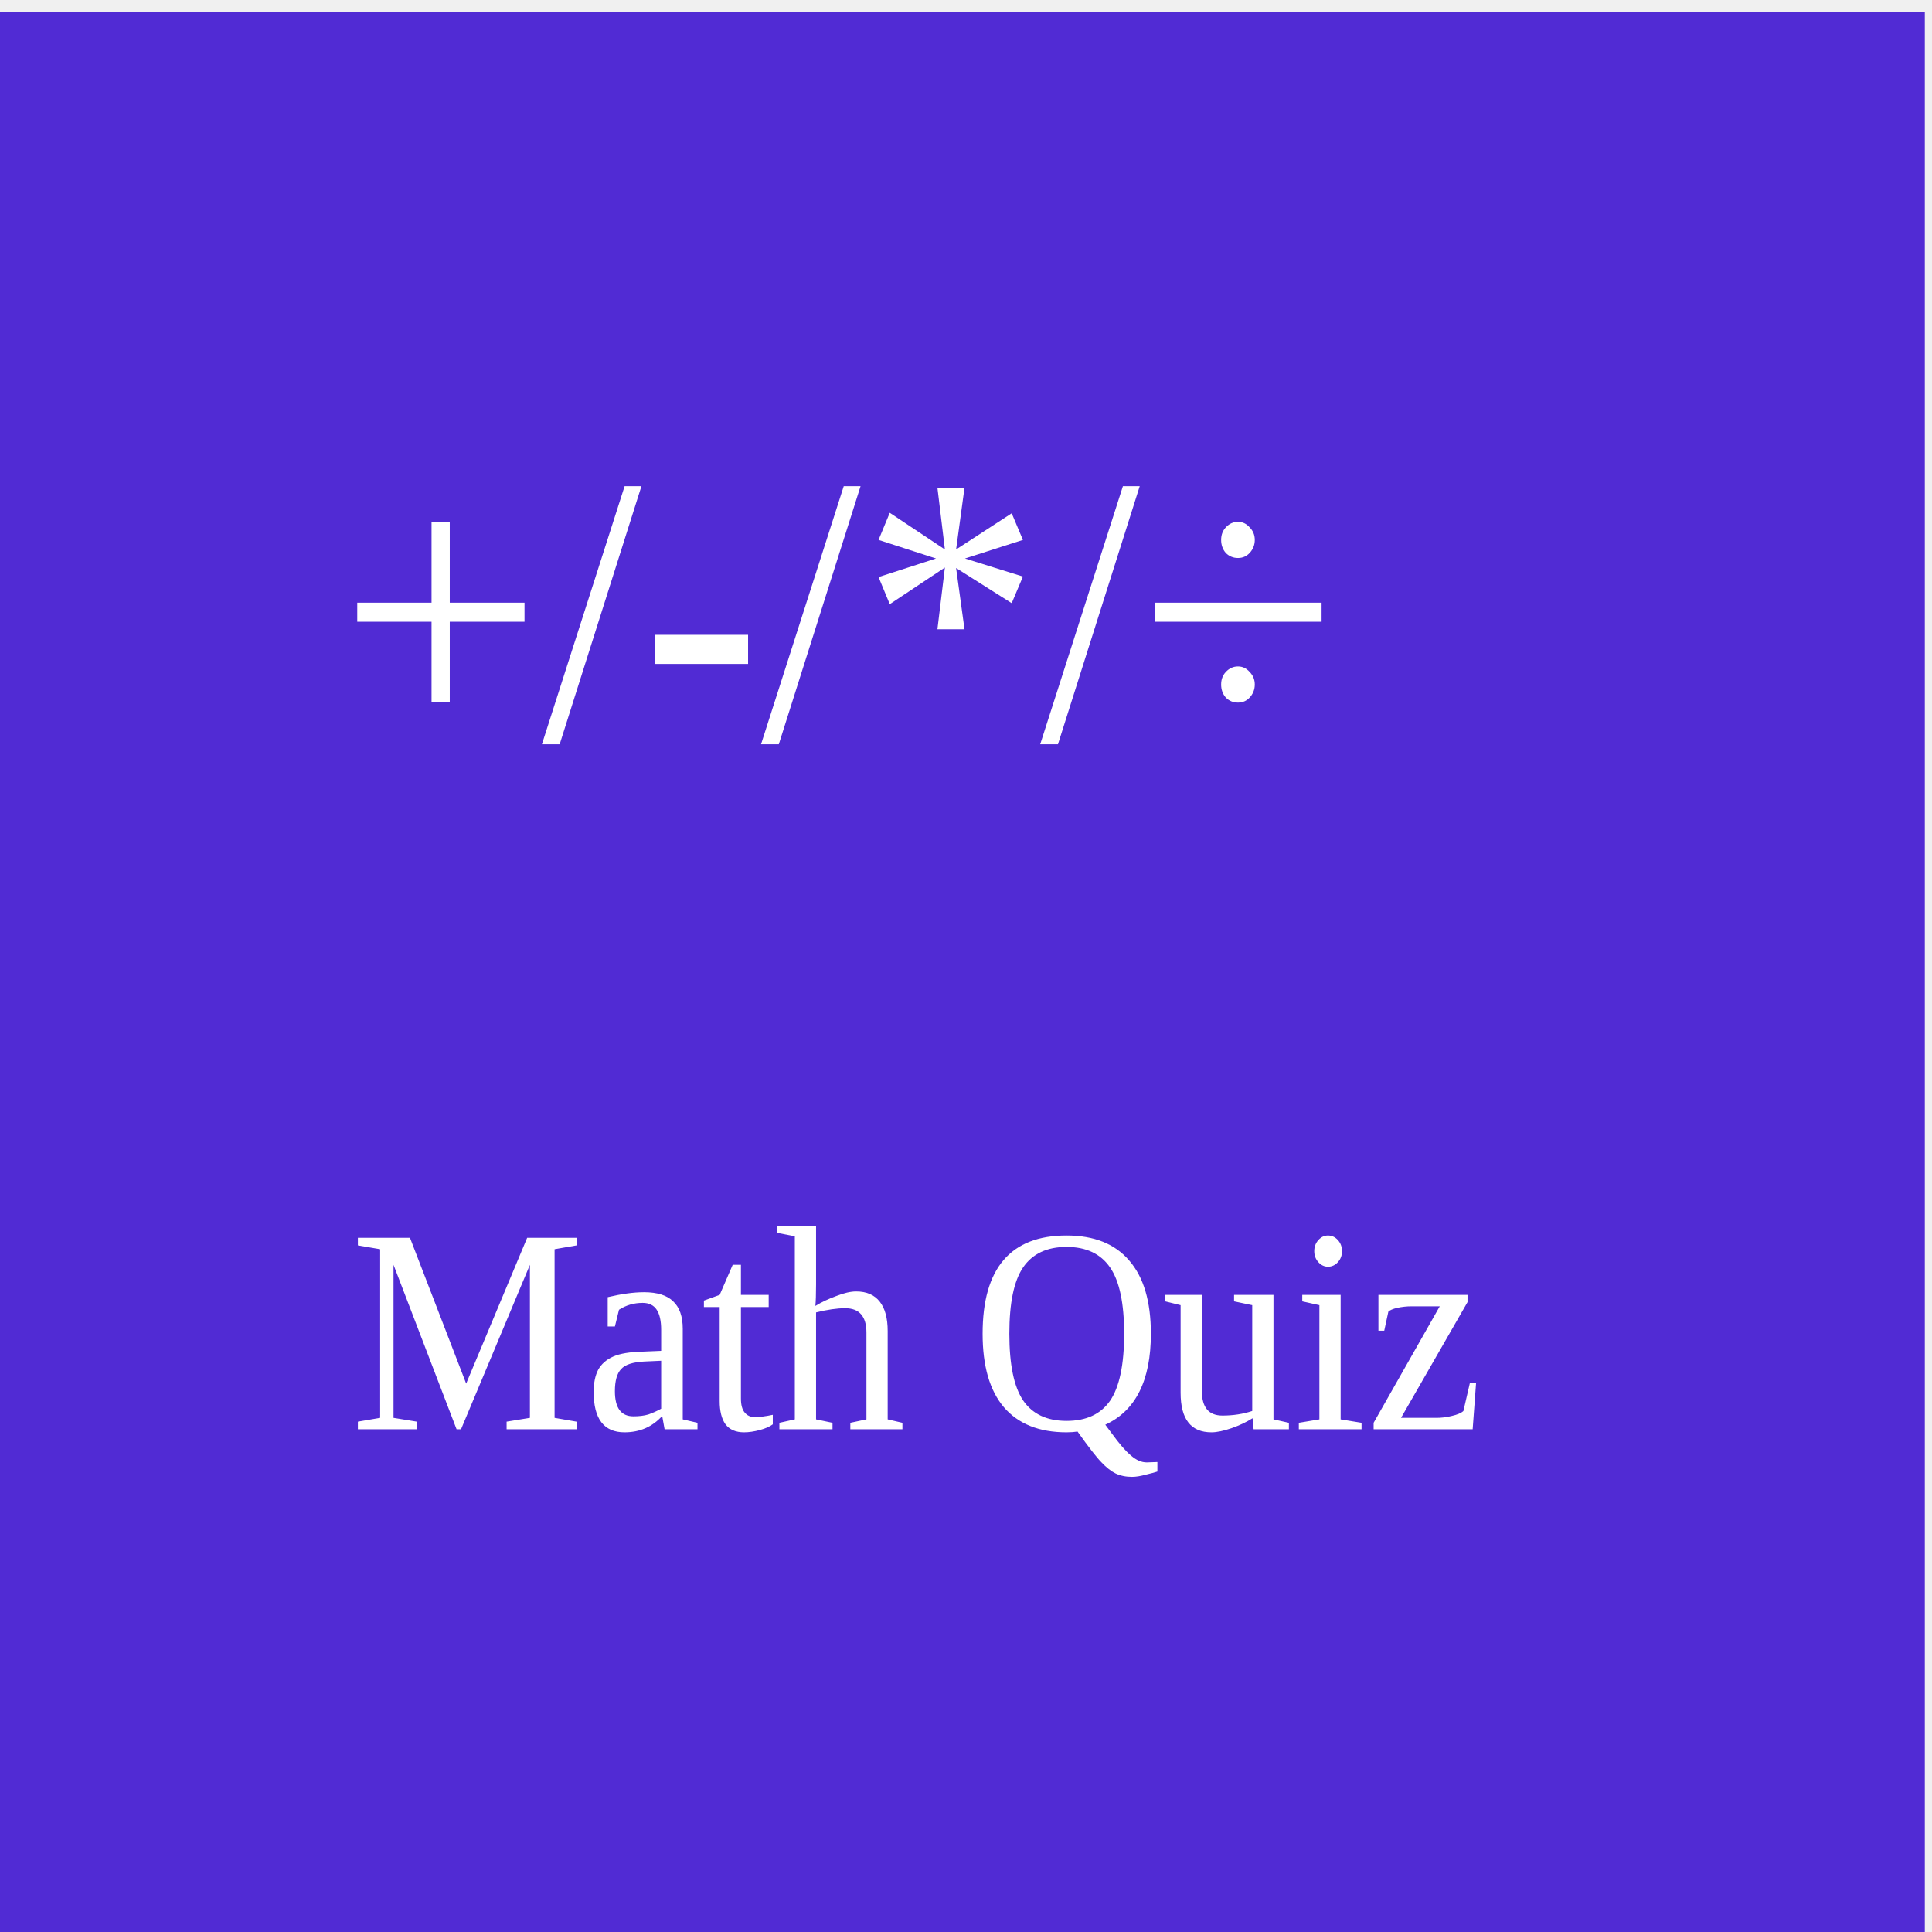
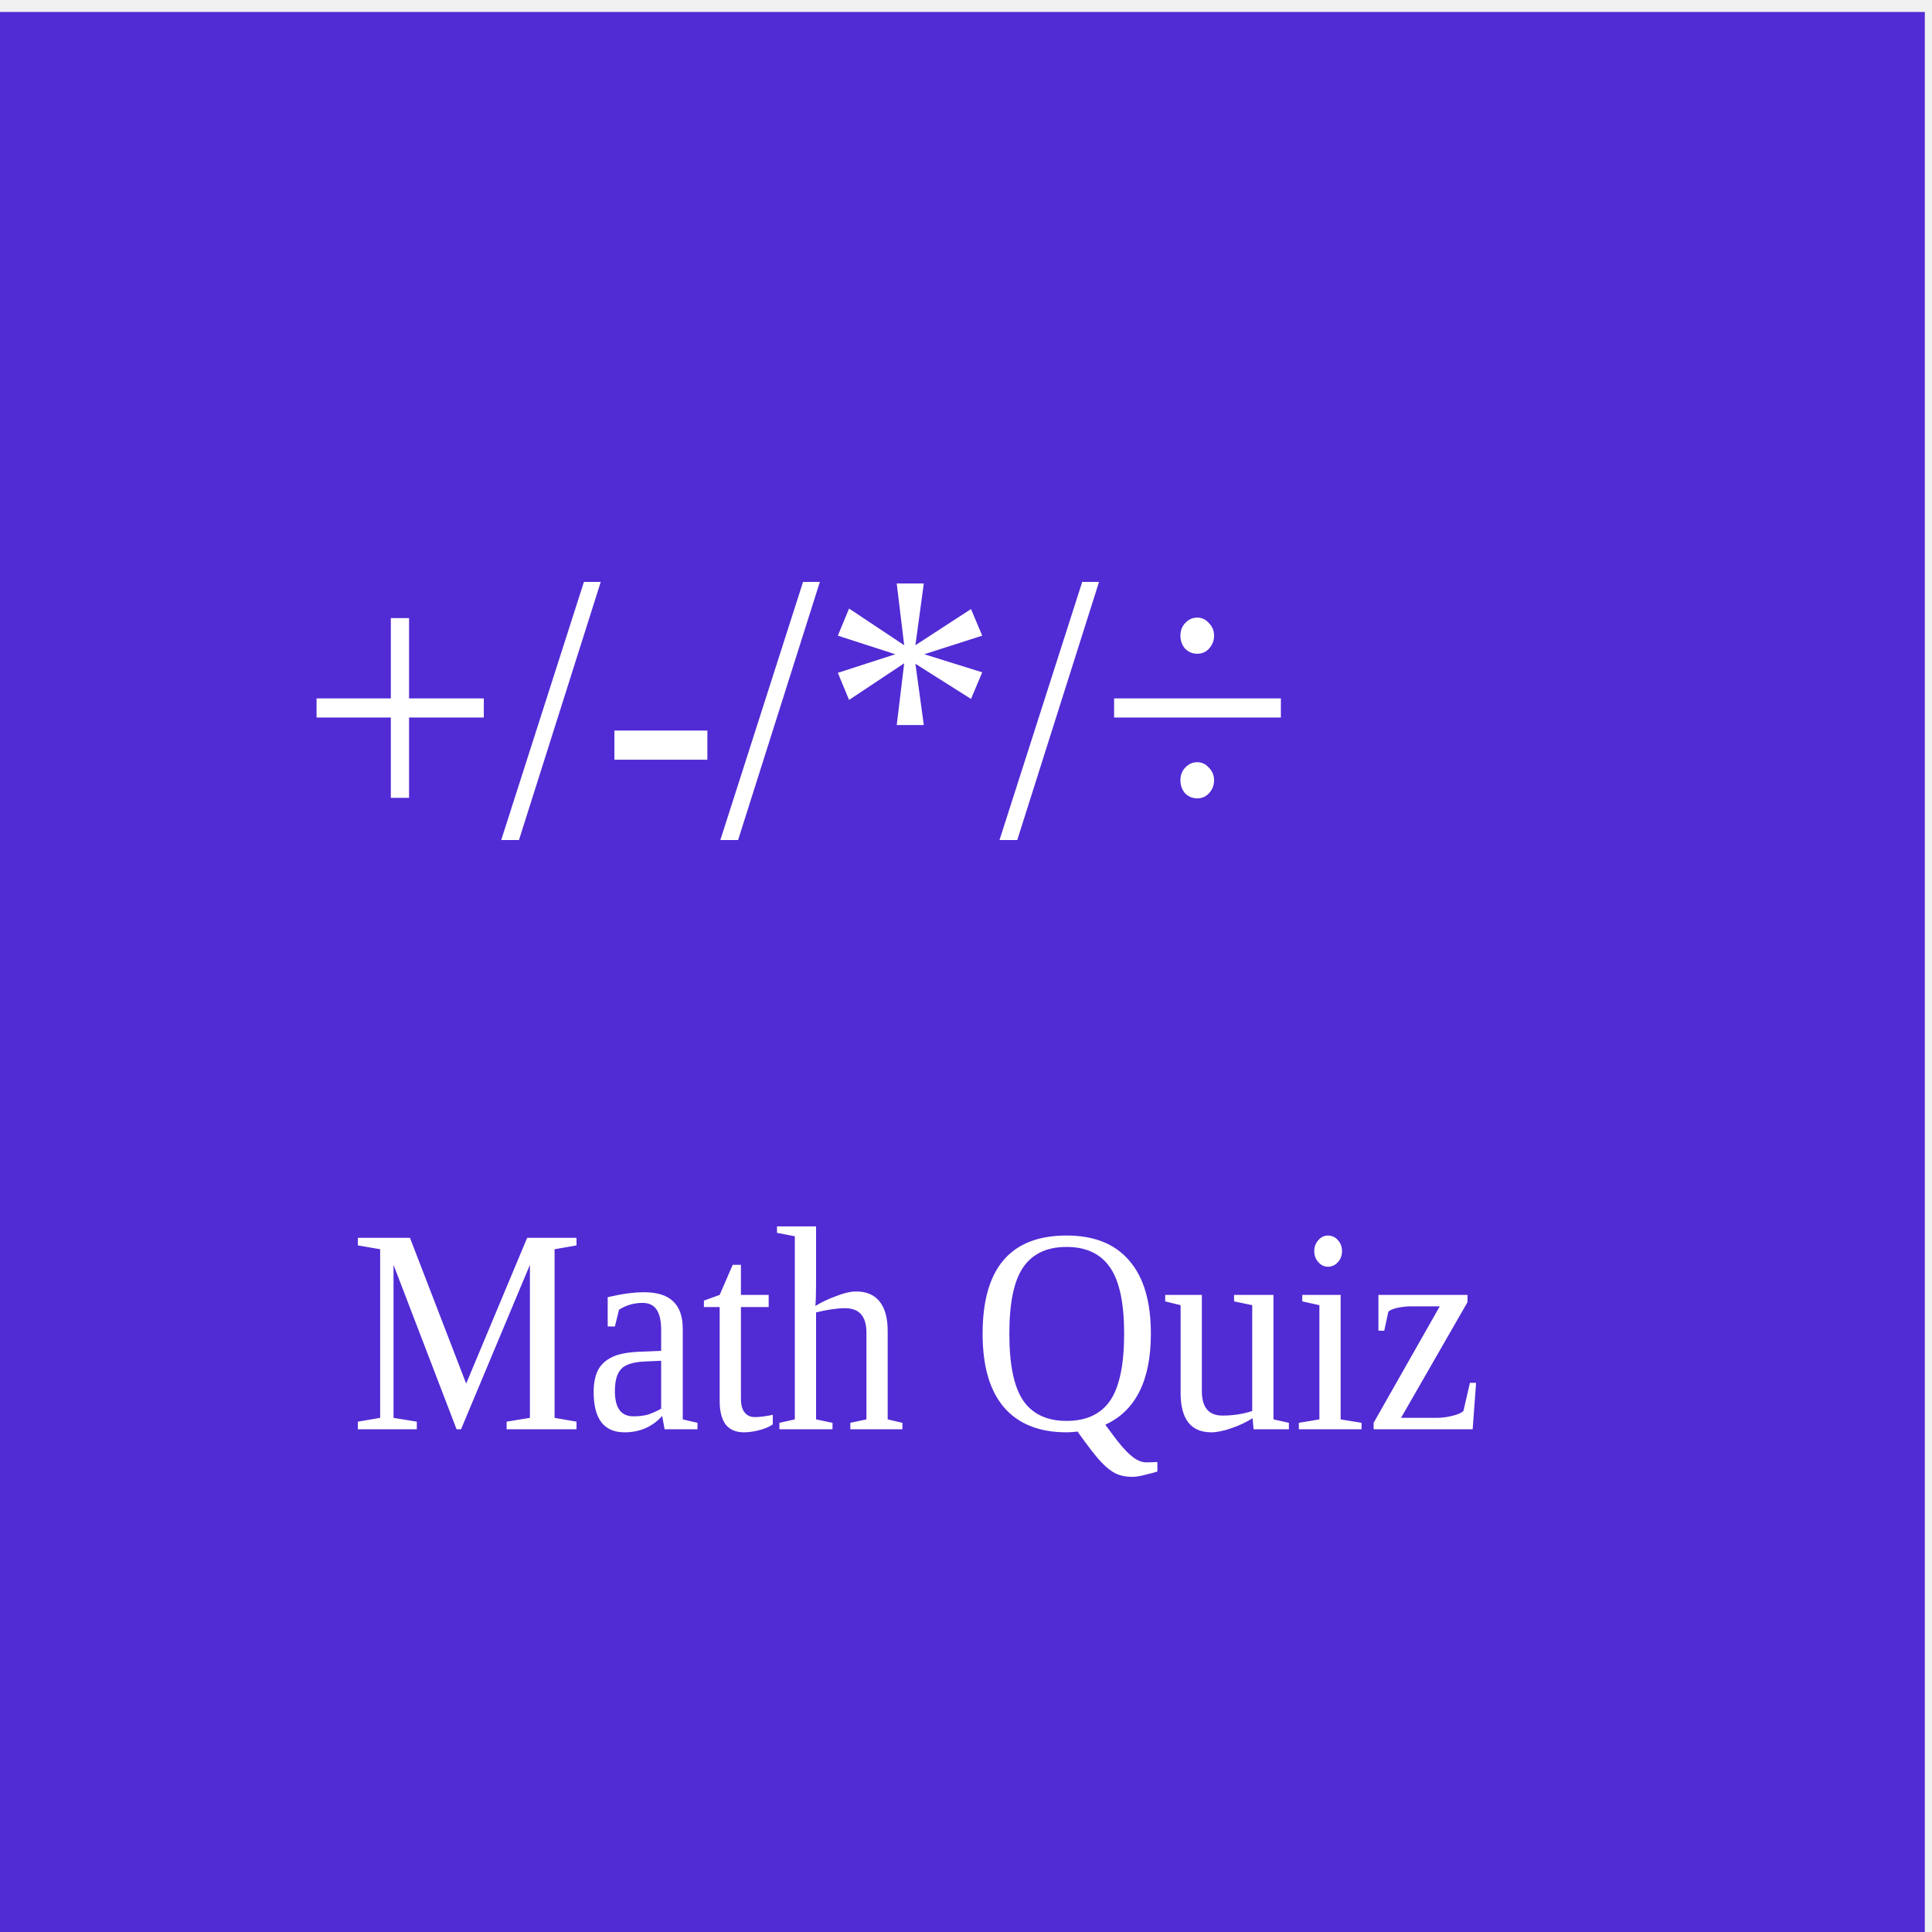
<svg xmlns="http://www.w3.org/2000/svg" width="456" height="456" viewBox="0 0 456 456" version="1.1" id="svg1">
  <defs id="defs1">
    <rect x="22.602" y="213.591" width="396.669" height="186.468" id="rect2" />
  </defs>
  <rect x="-1.695" y="2.825" width="456" height="456" fill="#512bd4" id="rect1" />
-   <text xml:space="preserve" style="writing-mode:lr-tb;direction:ltr;white-space:pre;inline-size:359.486;display:inline;fill:#ffffff;fill-opacity:1" x="37.294" y="55.941" id="text1" transform="matrix(7.057598,0,0,7.584621,-183.0695,-249.5481)">
+   <text xml:space="preserve" style="writing-mode:lr-tb;direction:ltr;white-space:pre;inline-size:359.486;display:inline;fill:#ffffff;fill-opacity:1" x="37.294" y="55.941" id="text1" transform="matrix(7.057598,0,0,7.584621,-192.6755,-226.9459)">
    <tspan x="37.294" y="55.941" id="tspan3">+/-/*/÷</tspan>
  </text>
  <text xml:space="preserve" id="text2" style="writing-mode:lr-tb;direction:ltr;white-space:pre;shape-inside:url(#rect2);display:inline;fill:#ffffff;fill-opacity:1" transform="matrix(5.176597,0,0,5.750063,-34.31066,-953.769)">
    <tspan x="22.602" y="224.54" id="tspan4">Math Quiz</tspan>
  </text>
</svg>
